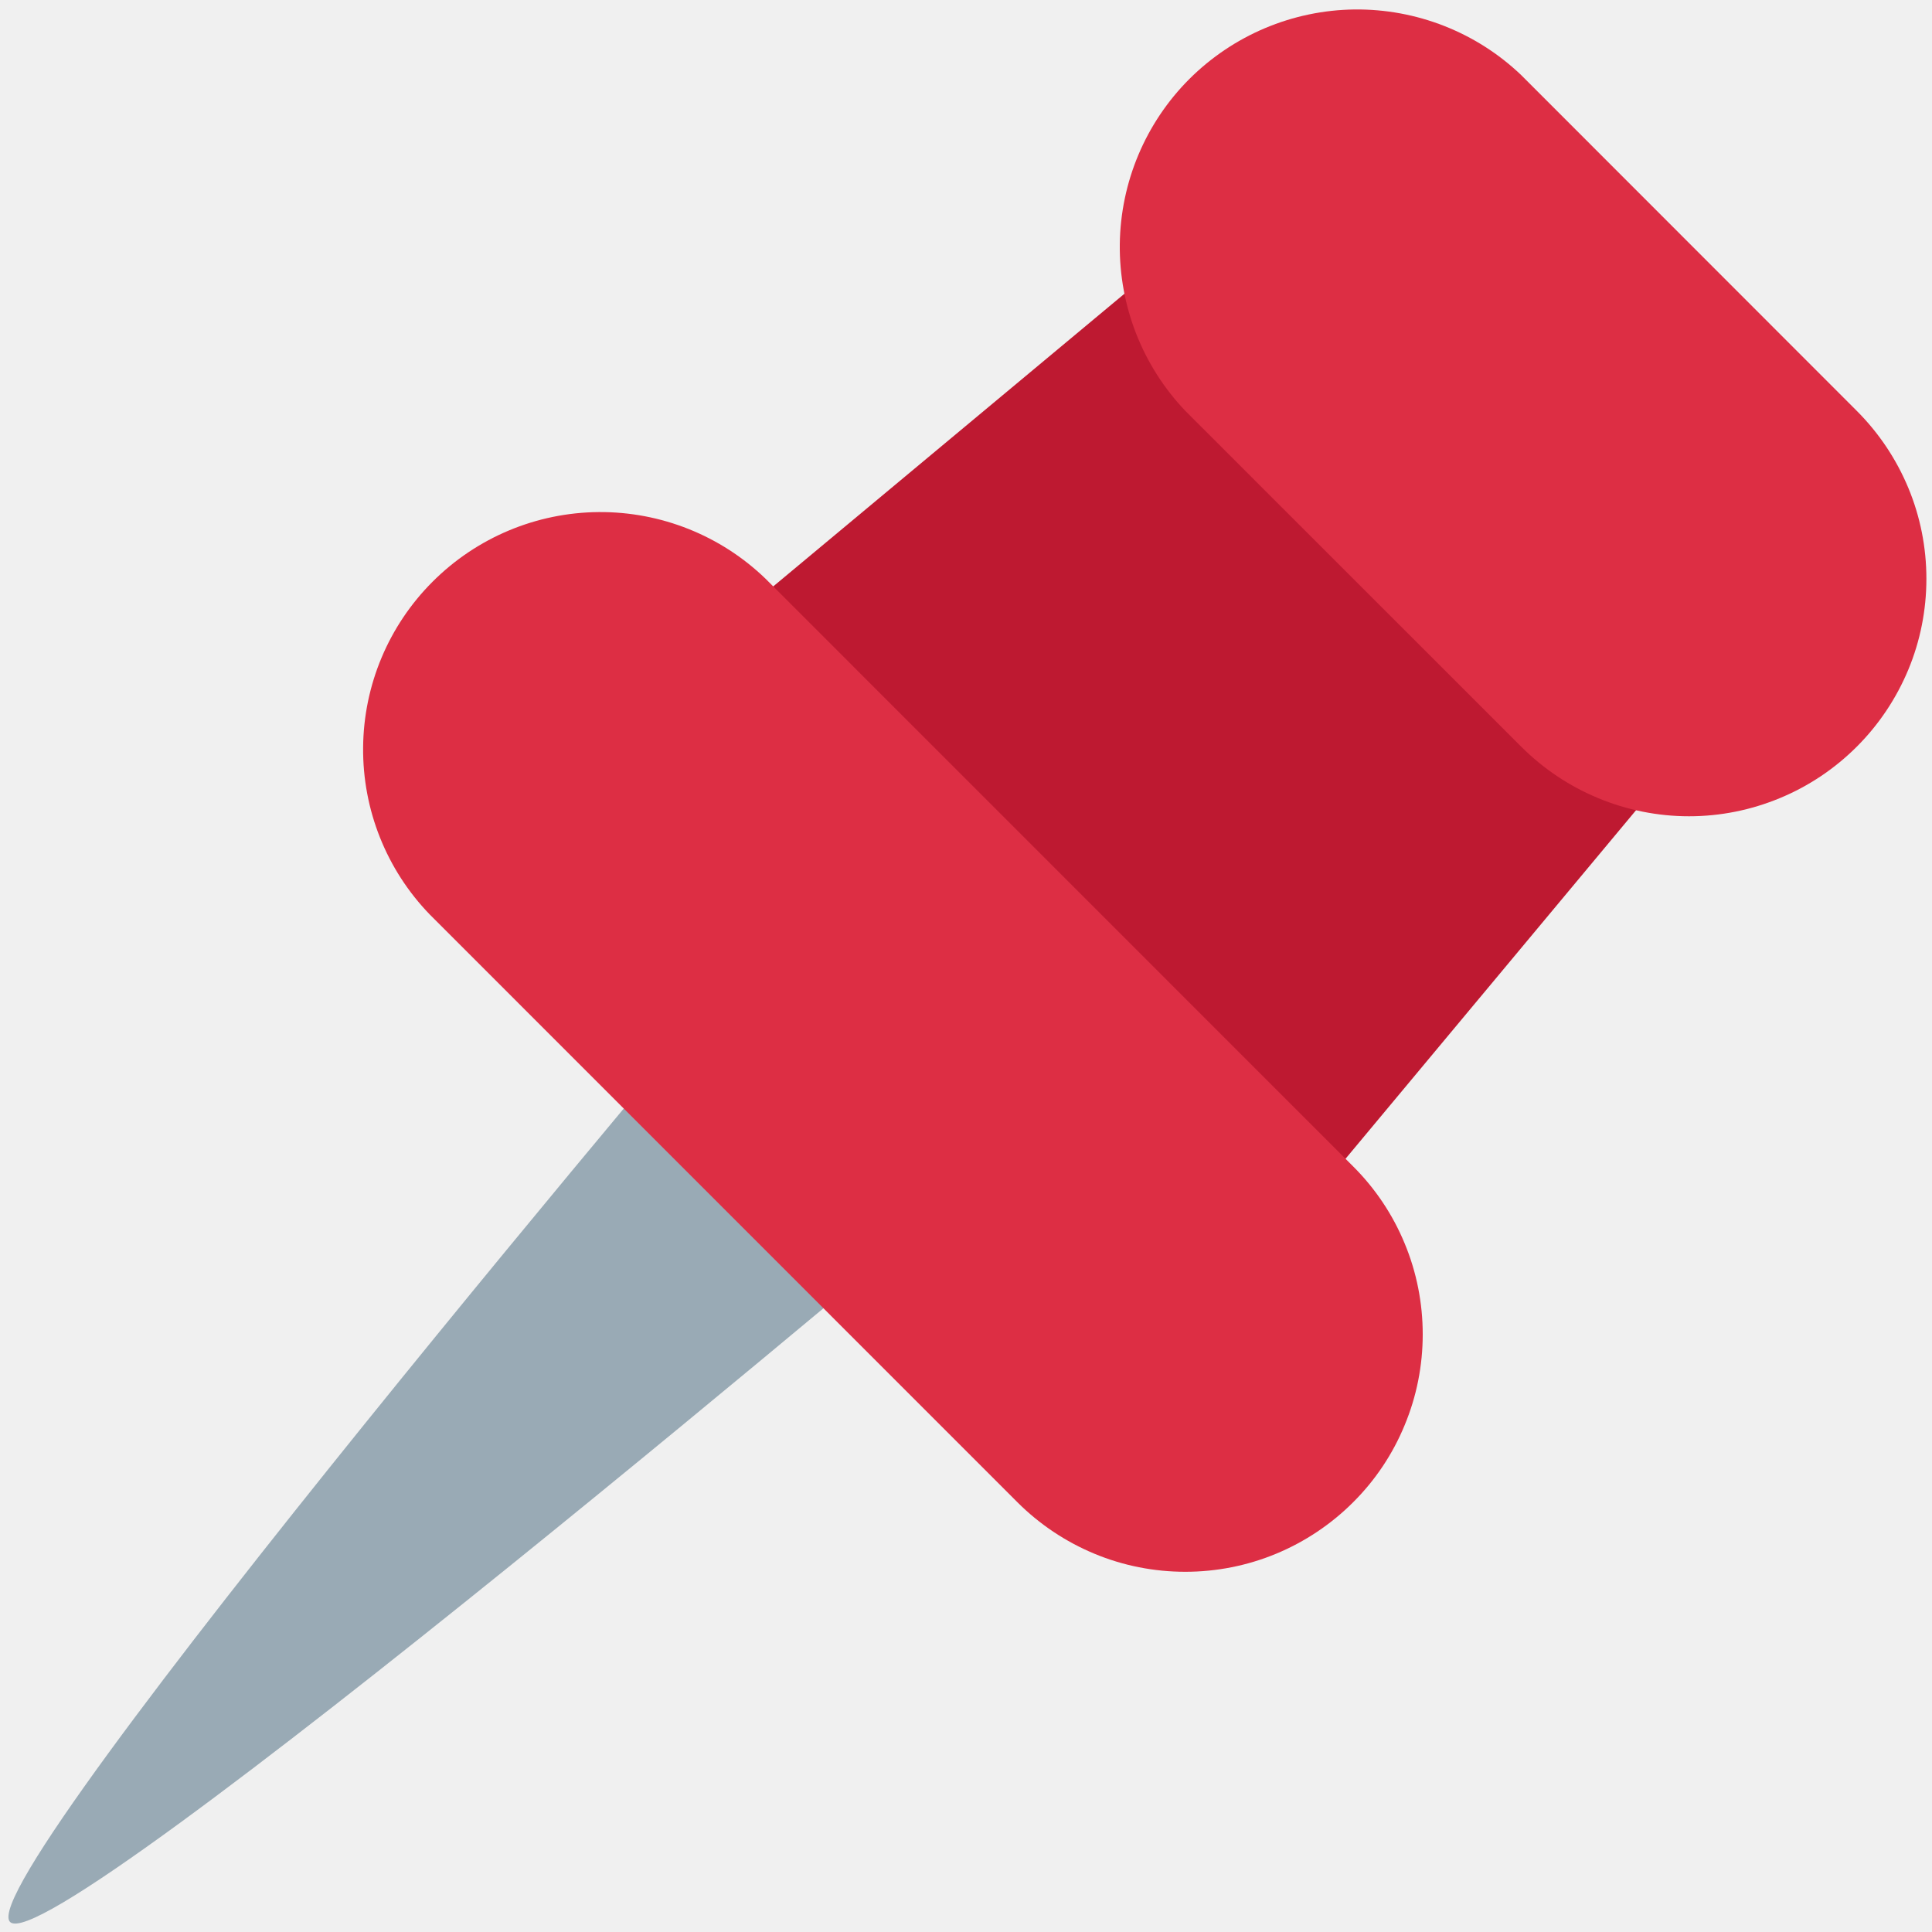
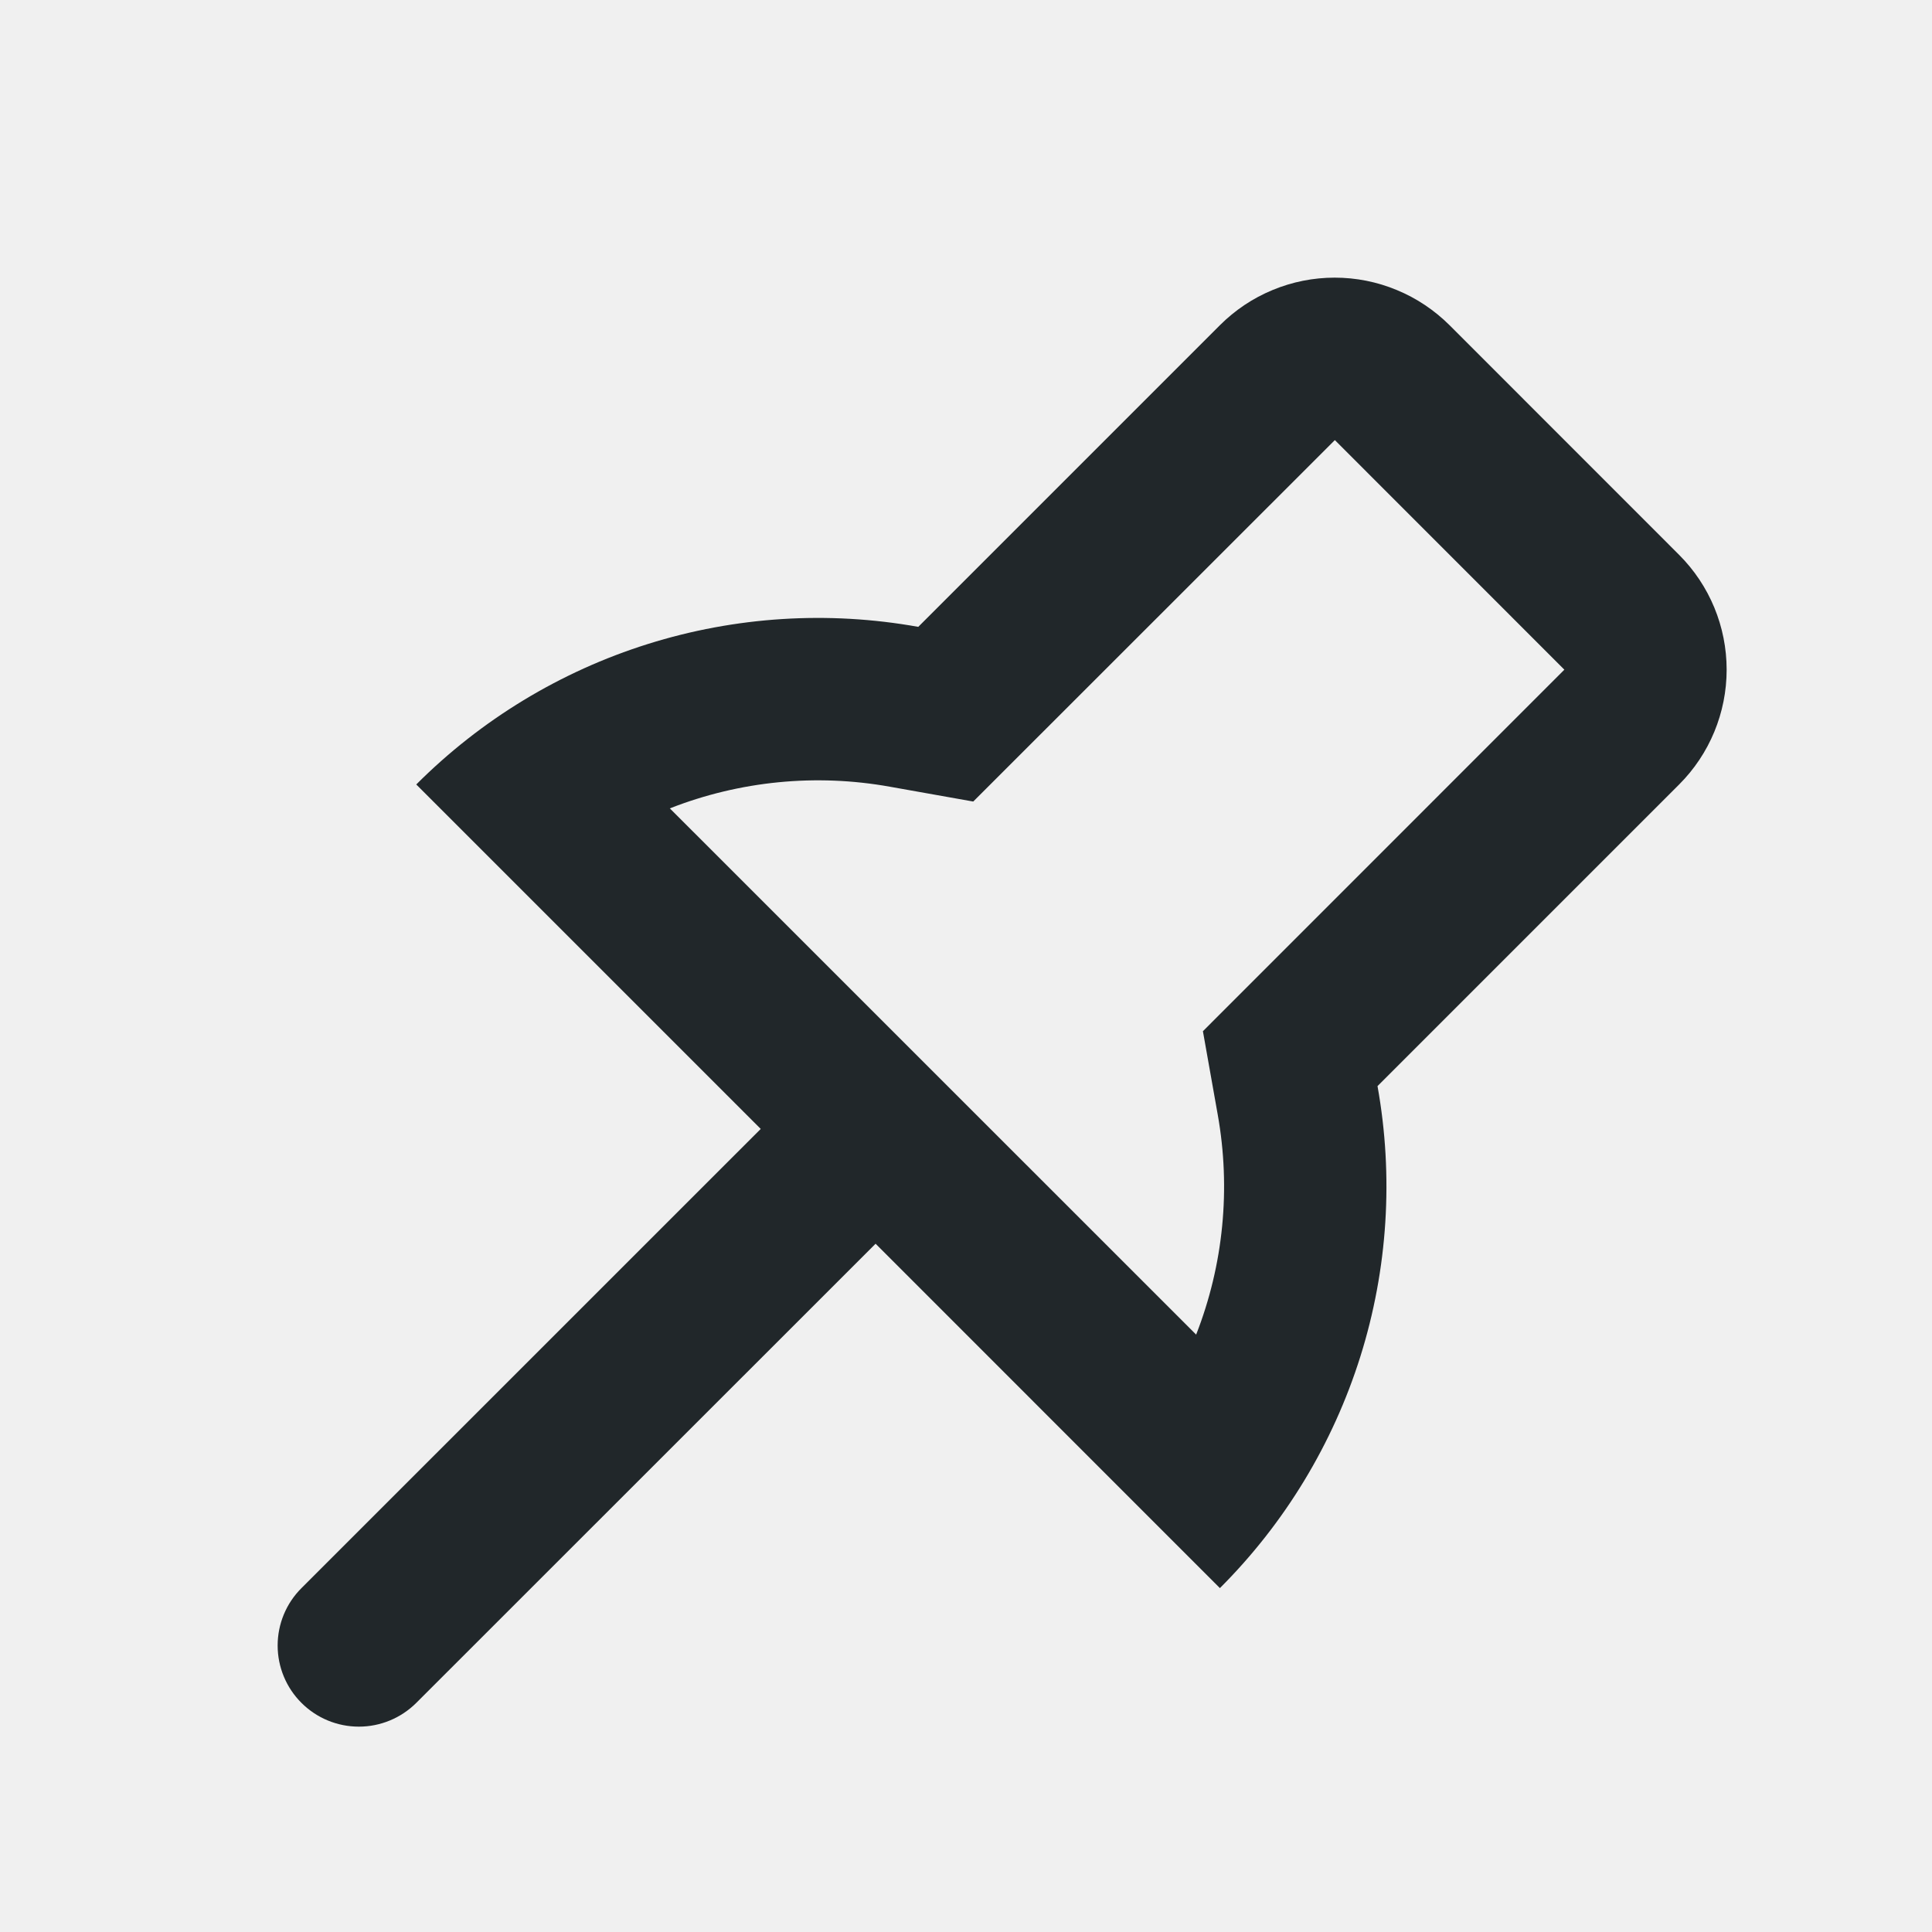
- <svg xmlns="http://www.w3.org/2000/svg" width="20" height="20" viewBox="0 0 20 20" fill="none">
-   <g clip-path="url(#clip0_89_444)">
-     <path d="M13.139 12.943L7.057 6.86L12.271 2.515L17.485 7.729L13.139 12.943Z" fill="#BE1931" />
-     <path d="M19.222 7.729C18.994 7.957 18.723 8.139 18.425 8.262C18.127 8.386 17.807 8.45 17.485 8.45C17.162 8.45 16.842 8.386 16.544 8.262C16.246 8.139 15.975 7.957 15.747 7.729L12.271 4.254C11.828 3.789 11.585 3.17 11.592 2.528C11.6 1.886 11.858 1.272 12.312 0.818C12.766 0.365 13.379 0.106 14.021 0.098C14.663 0.091 15.283 0.334 15.747 0.777L19.222 4.254C19.45 4.482 19.631 4.753 19.755 5.051C19.879 5.349 19.942 5.669 19.942 5.991C19.942 6.314 19.879 6.634 19.755 6.932C19.631 7.23 19.45 7.501 19.222 7.729Z" fill="#DD2E44" />
-     <path d="M7.778 9.902C7.778 9.902 -0.329 19.461 0.104 19.896C0.539 20.331 10.098 12.222 10.098 12.222L7.778 9.902Z" fill="#99AAB5" />
-     <path d="M14.008 15.551C13.78 15.779 13.509 15.96 13.211 16.084C12.912 16.208 12.593 16.271 12.27 16.271C11.947 16.271 11.627 16.208 11.329 16.084C11.031 15.96 10.76 15.779 10.532 15.551L4.449 9.467C4.001 9.004 3.753 8.383 3.759 7.738C3.764 7.093 4.023 6.476 4.479 6.021C4.935 5.565 5.552 5.306 6.197 5.301C6.841 5.296 7.463 5.544 7.926 5.992L14.008 12.075C14.237 12.303 14.418 12.574 14.541 12.872C14.665 13.17 14.728 13.49 14.728 13.813C14.728 14.136 14.665 14.455 14.541 14.753C14.418 15.052 14.237 15.323 14.008 15.551Z" fill="#DD2E44" />
-   </g>
-   <defs>
-     <clipPath id="clip0_89_444">
-       <rect width="20" height="20" fill="white" />
-     </clipPath>
-   </defs>
+ <svg xmlns="http://www.w3.org/2000/svg" width="24" height="24" viewBox="0 0 24 24" fill="none">
+   <path d="M15.127 13.846L14.943 12.81L19.433 8.319L16.582 5.467L12.09 9.957L11.055 9.773C10.136 9.608 9.19 9.701 8.321 10.042L14.859 16.579C15.199 15.71 15.291 14.764 15.127 13.846ZM10.877 15.45L5.171 21.154C4.981 21.343 4.725 21.449 4.458 21.449C4.19 21.449 3.934 21.343 3.745 21.154C3.555 20.965 3.449 20.708 3.449 20.441C3.449 20.174 3.555 19.917 3.745 19.728L9.45 14.024L5.171 9.745C5.975 8.94 6.962 8.341 8.048 8C9.134 7.659 10.286 7.586 11.407 7.787L15.154 4.04C15.341 3.853 15.563 3.704 15.808 3.603C16.053 3.501 16.315 3.449 16.58 3.449C16.845 3.449 17.107 3.501 17.352 3.603C17.597 3.704 17.819 3.853 18.007 4.04L20.859 6.893C21.237 7.271 21.449 7.784 21.449 8.319C21.449 8.854 21.237 9.367 20.859 9.745L17.112 13.492C17.313 14.612 17.24 15.765 16.899 16.851C16.558 17.936 15.959 18.924 15.154 19.728L10.877 15.45Z" fill="#21272A" />
</svg>
